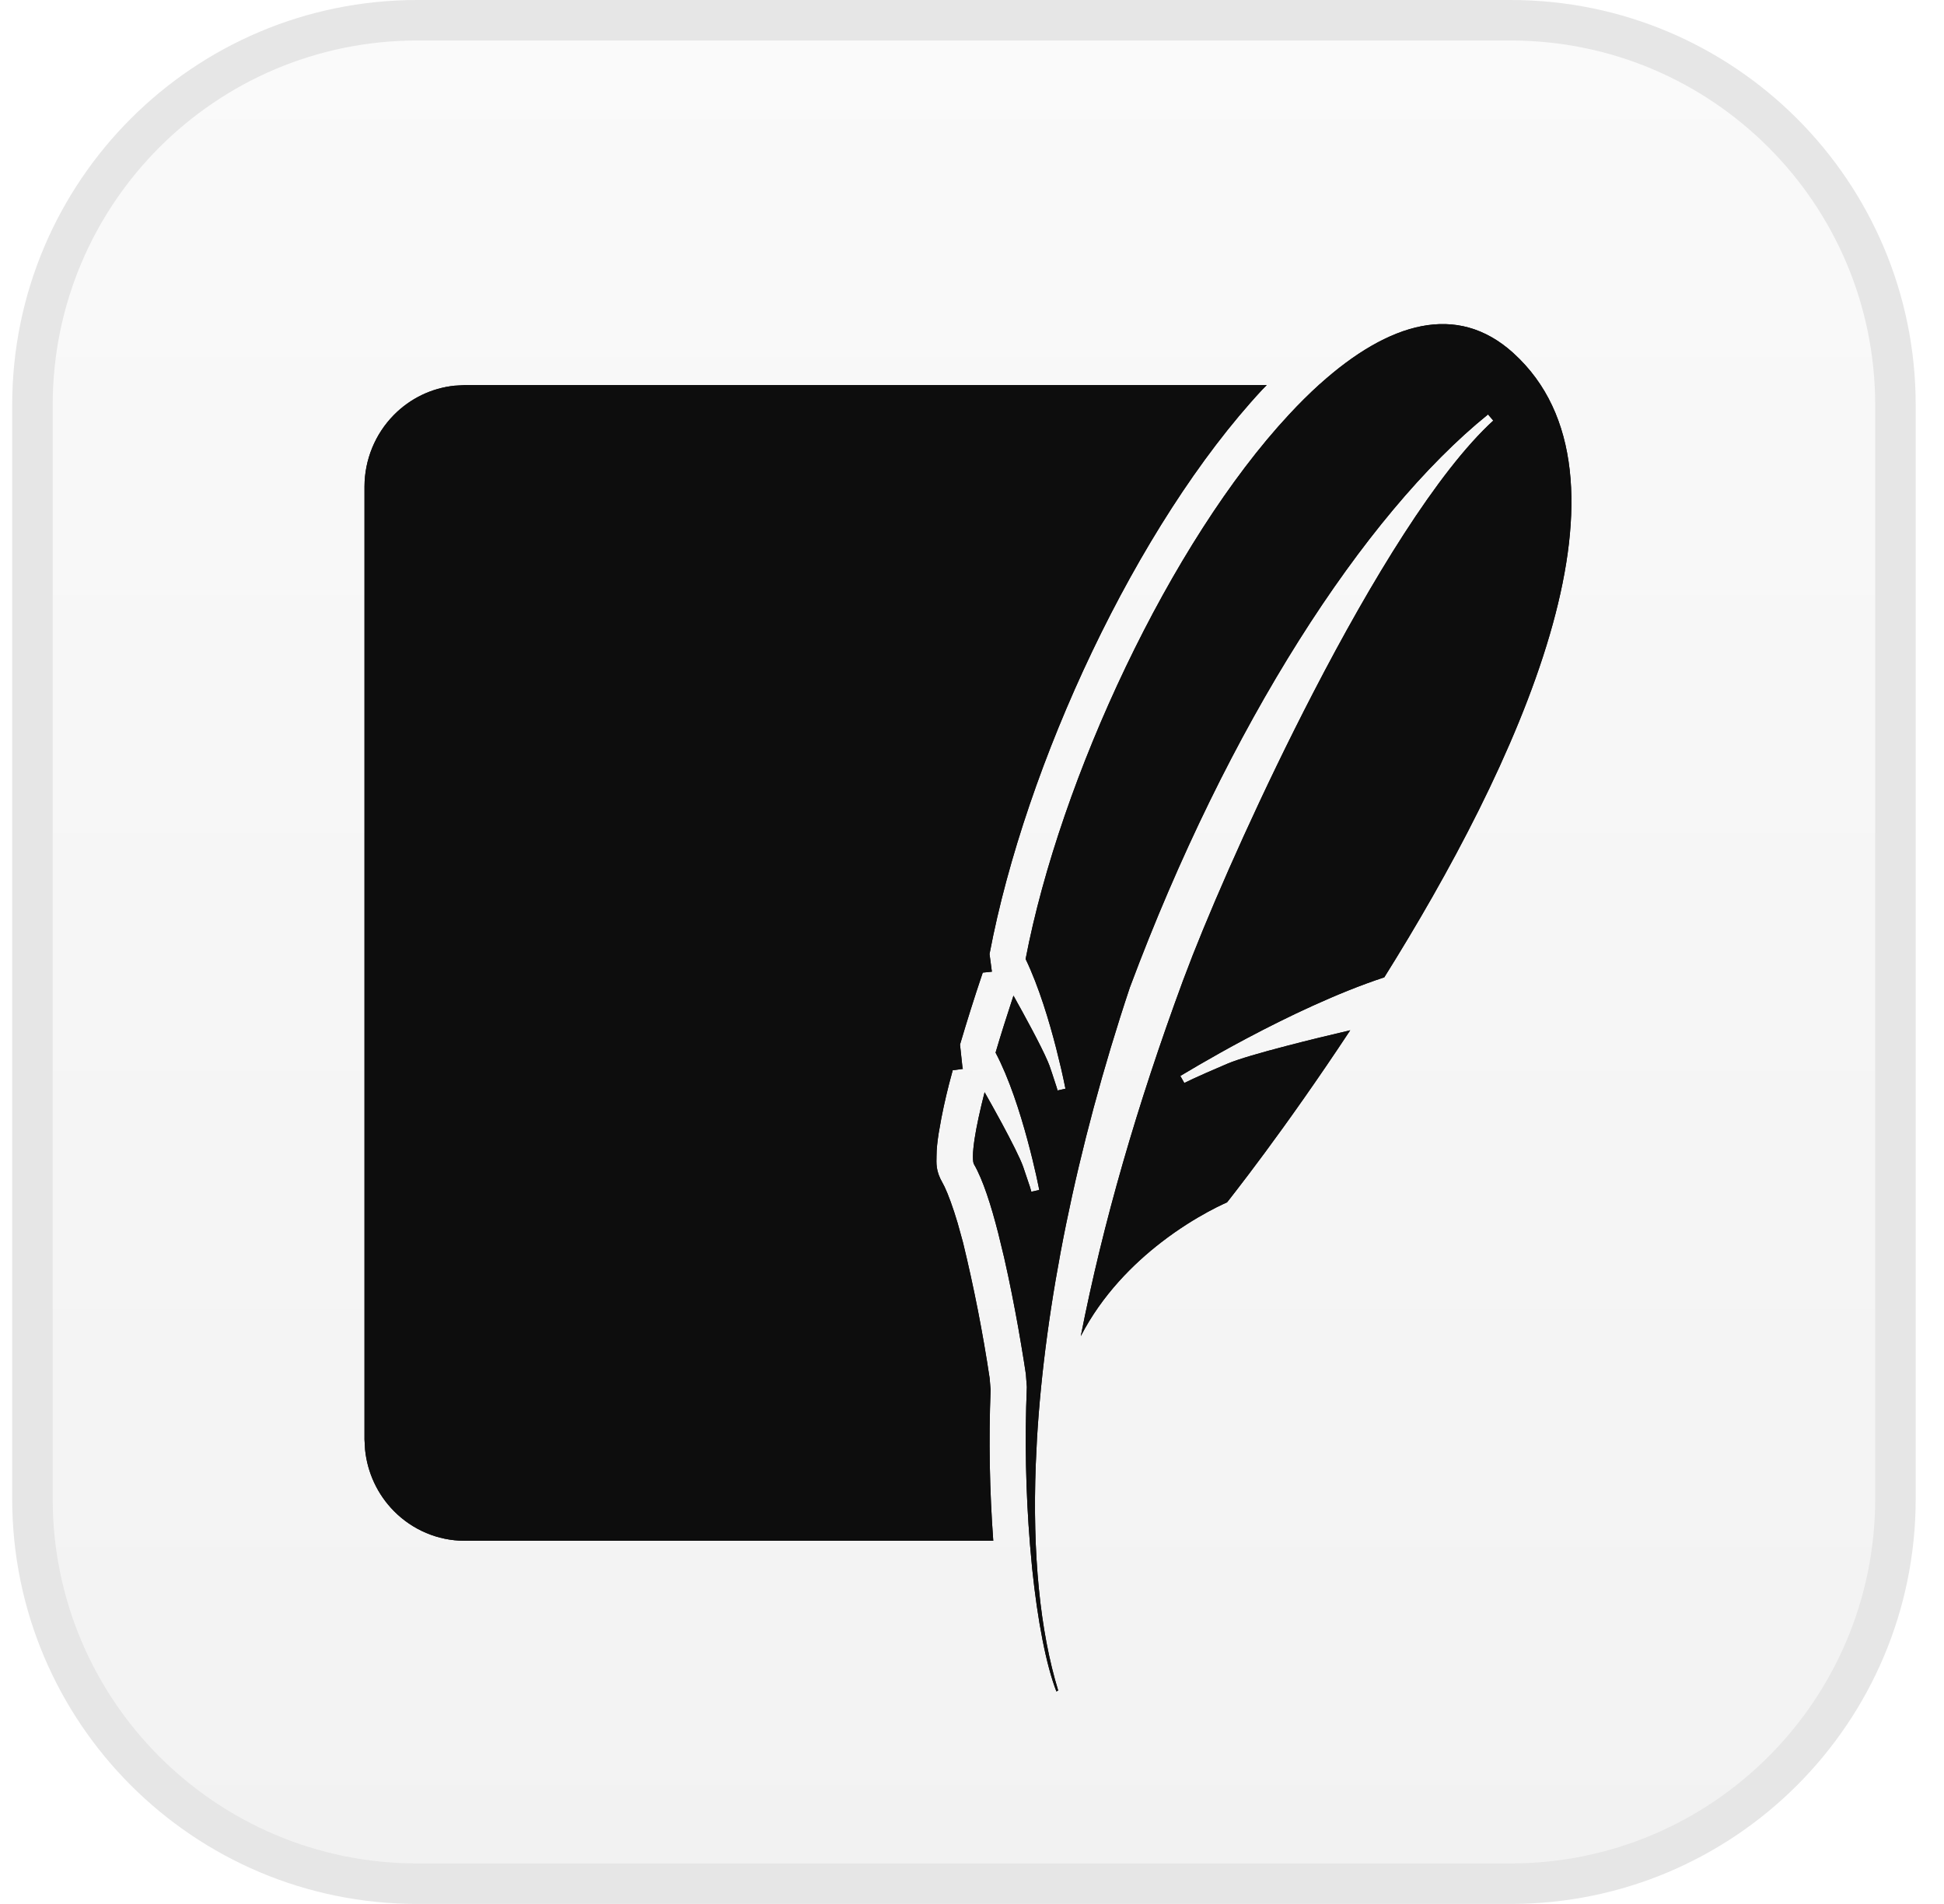
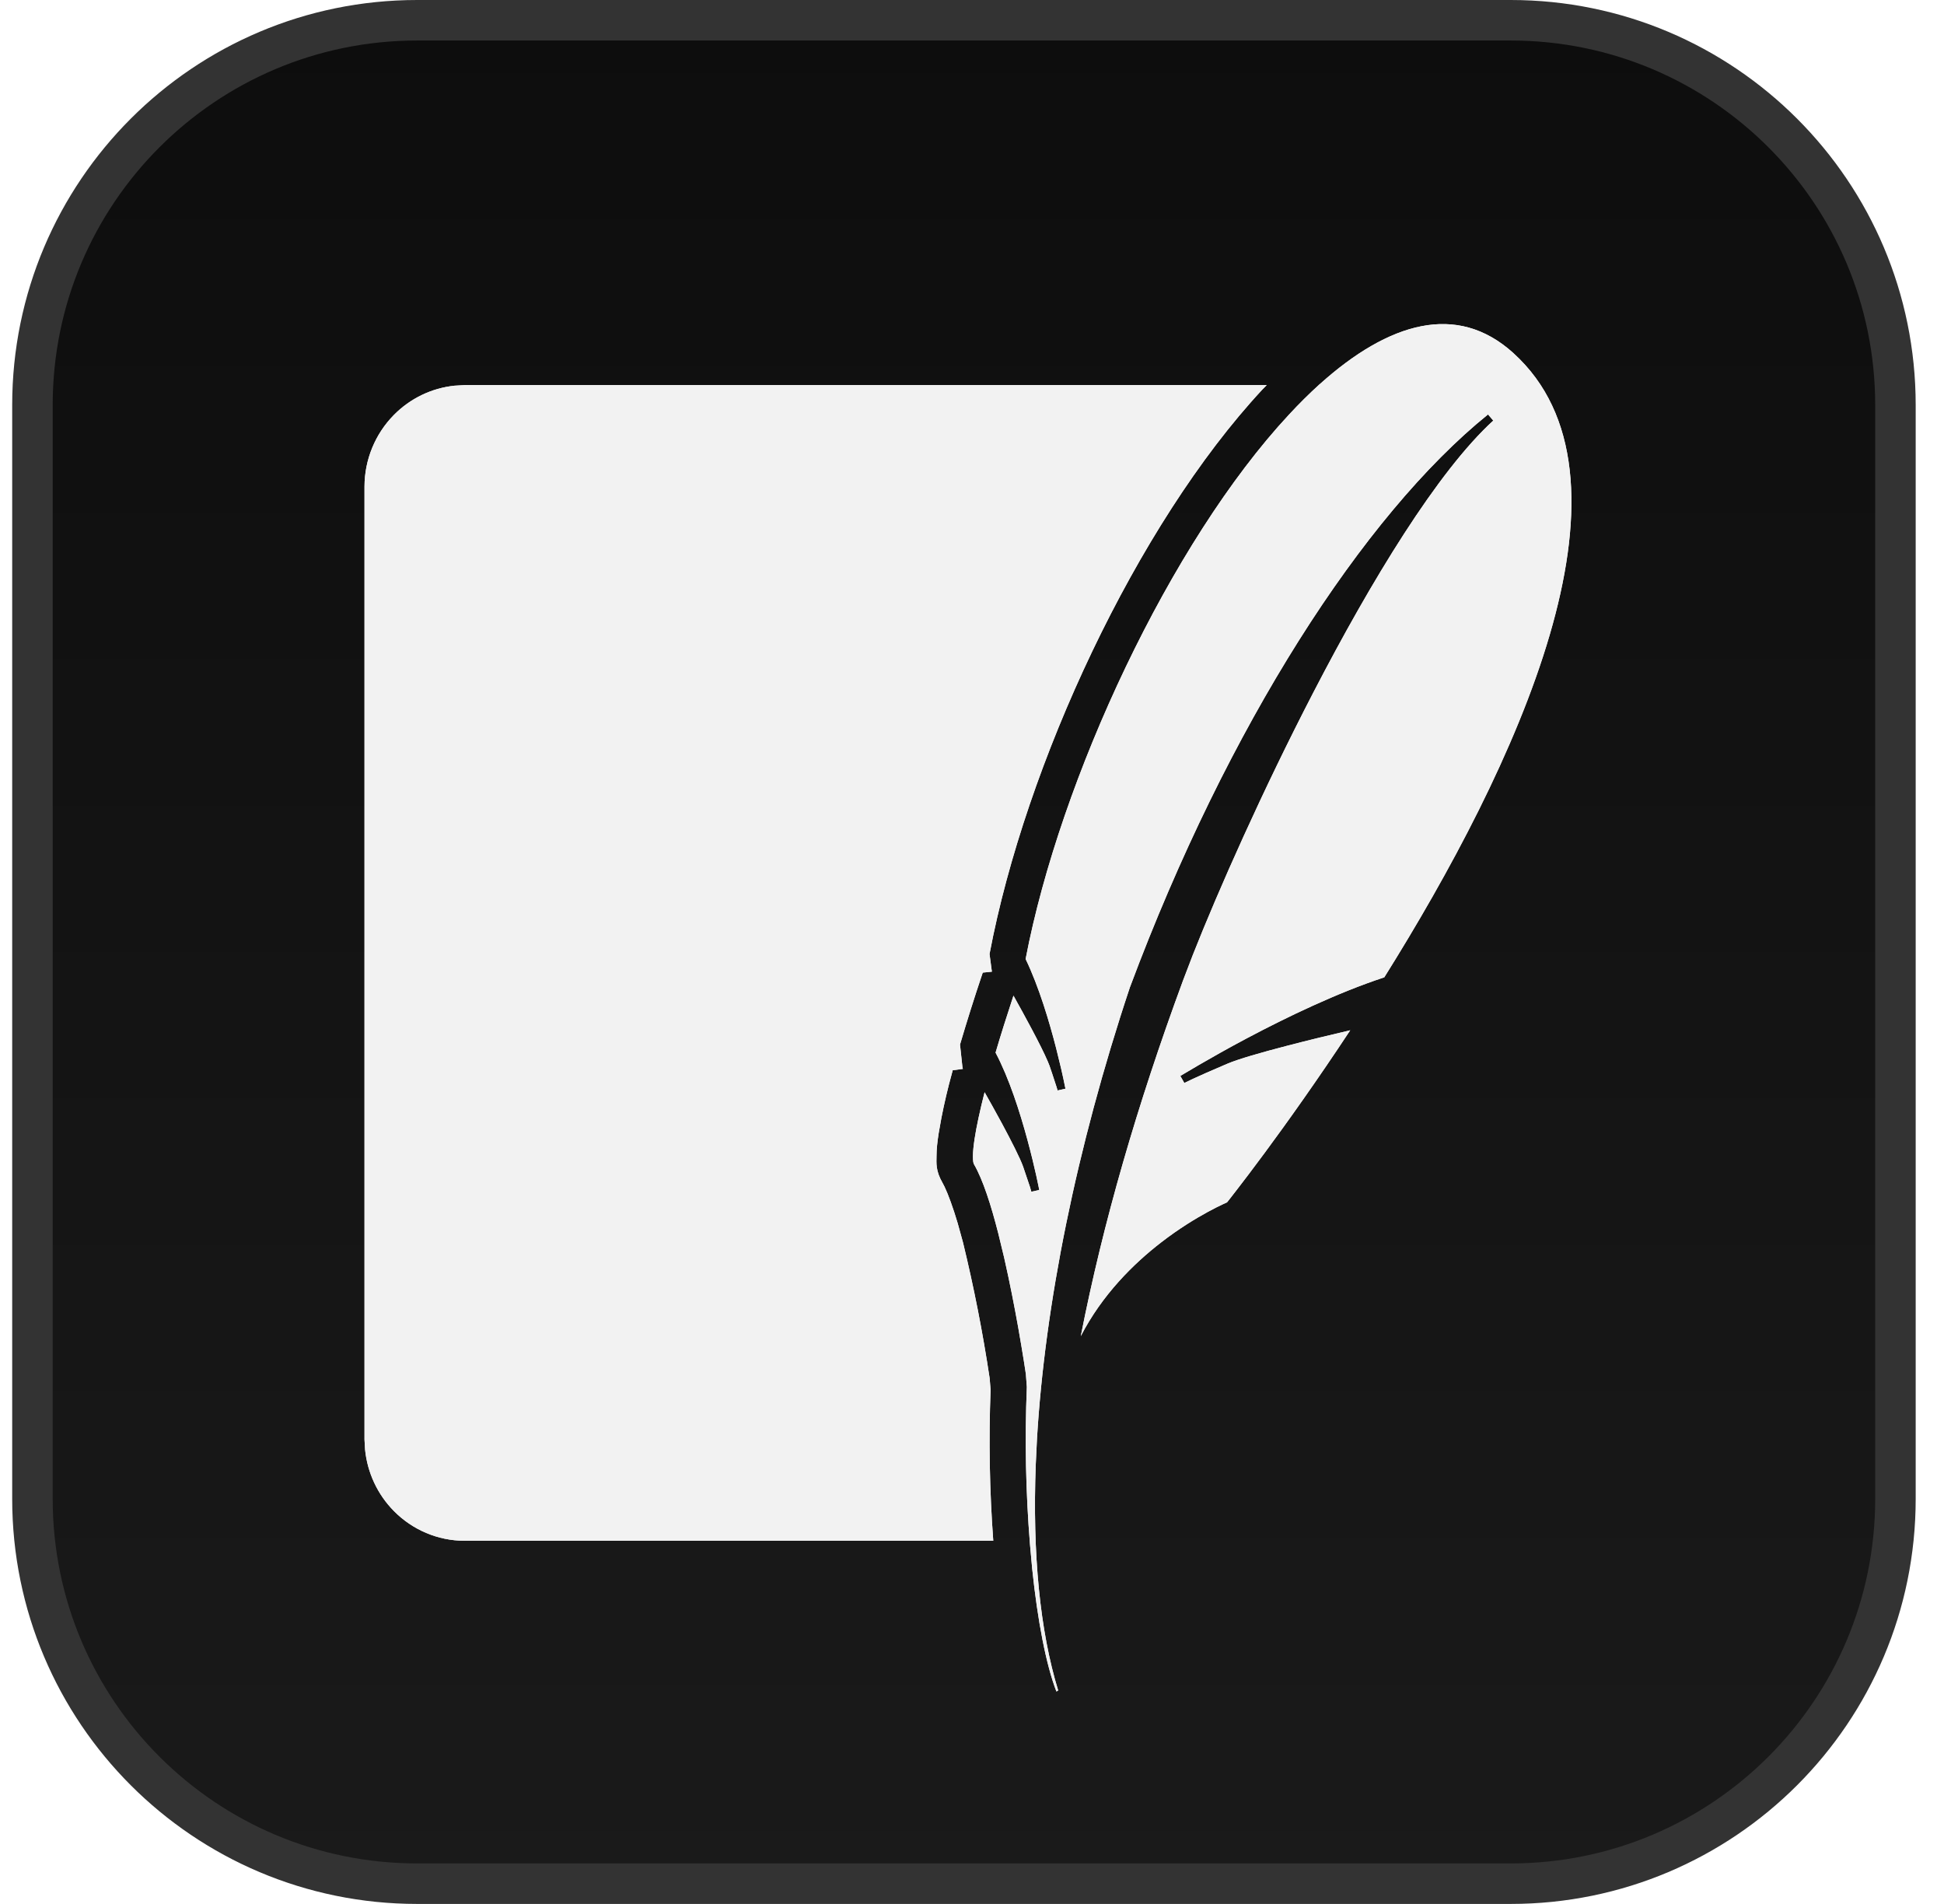
<svg xmlns="http://www.w3.org/2000/svg" width="48" height="47" viewBox="0 0 48 47" fill="none">
-   <path d="M10.301 0.5H37.301C42.547 0.5 46.801 4.753 46.801 10V37C46.801 42.247 42.547 46.5 37.301 46.5H10.301C5.054 46.5 0.801 42.247 0.801 37V10C0.801 4.753 5.054 0.5 10.301 0.5Z" fill="url(#paint0_linear_6137_3419)" />
-   <path d="M10.301 0.5H37.301C42.547 0.5 46.801 4.753 46.801 10V37C46.801 42.247 42.547 46.5 37.301 46.5H10.301C5.054 46.5 0.801 42.247 0.801 37V10C0.801 4.753 5.054 0.5 10.301 0.5Z" stroke="#E6E6E6" />
-   <path d="M35.099 8.052C35.899 7.896 36.665 8.082 37.363 8.712L37.519 8.861C39.076 10.422 39.072 12.91 38.265 15.67C37.437 18.501 35.776 21.576 34.18 24.126C33.016 24.509 31.763 25.114 30.8 25.624C30.313 25.882 29.9 26.117 29.607 26.287C29.461 26.371 29.345 26.44 29.266 26.488C29.226 26.511 29.195 26.53 29.175 26.542C29.165 26.549 29.157 26.554 29.151 26.557L29.144 26.561L29.243 26.735L29.253 26.73C29.26 26.726 29.272 26.721 29.289 26.712C29.323 26.696 29.376 26.669 29.456 26.632C29.616 26.558 29.881 26.439 30.3 26.261C30.576 26.143 31.137 25.983 31.763 25.82C32.291 25.682 32.862 25.544 33.339 25.433C32.53 26.659 31.786 27.703 31.233 28.451C30.941 28.846 30.703 29.159 30.538 29.372C30.456 29.479 30.391 29.561 30.348 29.617C30.326 29.644 30.309 29.666 30.298 29.68L30.296 29.681C30.293 29.683 30.289 29.685 30.285 29.687C30.262 29.697 30.228 29.712 30.186 29.732C30.1 29.772 29.977 29.833 29.826 29.915C29.526 30.078 29.115 30.326 28.676 30.665C27.983 31.199 27.212 31.964 26.686 32.984C27.234 30.193 28.073 27.287 29.209 24.209L29.45 23.579C30.081 21.98 31.175 19.514 32.427 17.097C33.86 14.33 35.493 11.643 36.871 10.382L36.741 10.231C33.664 12.717 30.315 17.909 27.903 24.362L27.901 24.366C26.564 28.375 25.8 32.235 25.605 35.51L25.574 36.158C25.492 38.345 25.675 40.256 26.128 41.731L26.084 41.755C25.831 41.101 25.62 40.014 25.486 38.724L25.432 38.127C25.327 36.837 25.301 35.54 25.354 34.246V34.236L25.33 33.918L25.329 33.911C25.329 33.91 25.328 33.907 25.328 33.906C25.328 33.902 25.326 33.896 25.325 33.889C25.323 33.875 25.321 33.853 25.316 33.826C25.308 33.77 25.295 33.689 25.279 33.588C25.247 33.386 25.199 33.099 25.14 32.764C25.05 32.261 24.931 31.648 24.793 31.042L24.648 30.444C24.472 29.753 24.268 29.115 24.048 28.739C24.035 28.717 24.022 28.658 24.023 28.543C24.023 28.434 24.038 28.29 24.064 28.114C24.11 27.812 24.194 27.423 24.311 26.962C24.424 27.162 24.584 27.445 24.74 27.735C24.97 28.163 25.191 28.596 25.263 28.802L25.429 29.294C25.443 29.341 25.452 29.373 25.458 29.393C25.461 29.403 25.463 29.41 25.464 29.415C25.464 29.416 25.465 29.418 25.466 29.418L25.661 29.376L25.66 29.374L25.659 29.37V29.369L25.658 29.367C25.657 29.363 25.657 29.357 25.656 29.351C25.653 29.335 25.648 29.311 25.642 29.281C25.629 29.219 25.611 29.129 25.586 29.018C25.537 28.796 25.463 28.487 25.369 28.139C25.185 27.457 24.917 26.617 24.582 25.985C24.709 25.552 24.859 25.08 25.024 24.578C25.287 25.048 25.703 25.808 25.867 26.194L25.868 26.196L25.912 26.304L25.981 26.507L26.088 26.834C26.098 26.866 26.104 26.888 26.108 26.902C26.11 26.908 26.111 26.913 26.112 26.916C26.113 26.918 26.113 26.919 26.113 26.919L26.308 26.875C26.307 26.874 26.307 26.871 26.307 26.869L26.306 26.868L26.305 26.863C26.272 26.699 26.237 26.535 26.199 26.372L26.077 25.873C25.909 25.219 25.653 24.358 25.324 23.674C26.178 19.211 28.901 13.38 31.827 10.235C32.069 9.973 32.322 9.722 32.585 9.483L32.586 9.484C33.441 8.715 34.292 8.209 35.099 8.052Z" fill="#0D0D0D" />
-   <path d="M35.099 8.052C35.899 7.896 36.665 8.082 37.363 8.712L37.519 8.861C39.076 10.422 39.072 12.91 38.265 15.67C37.437 18.501 35.776 21.576 34.18 24.126C33.016 24.509 31.763 25.114 30.8 25.624C30.313 25.882 29.9 26.117 29.607 26.287C29.461 26.371 29.345 26.44 29.266 26.488C29.226 26.511 29.195 26.53 29.175 26.542C29.165 26.549 29.157 26.554 29.151 26.557L29.144 26.561L29.243 26.735L29.253 26.73C29.26 26.726 29.272 26.721 29.289 26.712C29.323 26.696 29.376 26.669 29.456 26.632C29.616 26.558 29.881 26.439 30.3 26.261C30.576 26.143 31.137 25.983 31.763 25.82C32.291 25.682 32.862 25.544 33.339 25.433C32.53 26.659 31.786 27.703 31.233 28.451C30.941 28.846 30.703 29.159 30.538 29.372C30.456 29.479 30.391 29.561 30.348 29.617C30.326 29.644 30.309 29.666 30.298 29.68L30.296 29.681C30.293 29.683 30.289 29.685 30.285 29.687C30.262 29.697 30.228 29.712 30.186 29.732C30.1 29.772 29.977 29.833 29.826 29.915C29.526 30.078 29.115 30.326 28.676 30.665C27.983 31.199 27.212 31.964 26.686 32.984C27.234 30.193 28.073 27.287 29.209 24.209L29.45 23.579C30.081 21.98 31.175 19.514 32.427 17.097C33.86 14.33 35.493 11.643 36.871 10.382L36.741 10.231C33.664 12.717 30.315 17.909 27.903 24.362L27.901 24.366C26.564 28.375 25.8 32.235 25.605 35.51L25.574 36.158C25.492 38.345 25.675 40.256 26.128 41.731L26.084 41.755C25.831 41.101 25.62 40.014 25.486 38.724L25.432 38.127C25.327 36.837 25.301 35.54 25.354 34.246V34.236L25.33 33.918L25.329 33.911C25.329 33.91 25.328 33.907 25.328 33.906C25.328 33.902 25.326 33.896 25.325 33.889C25.323 33.875 25.321 33.853 25.316 33.826C25.308 33.77 25.295 33.689 25.279 33.588C25.247 33.386 25.199 33.099 25.14 32.764C25.05 32.261 24.931 31.648 24.793 31.042L24.648 30.444C24.472 29.753 24.268 29.115 24.048 28.739C24.035 28.717 24.022 28.658 24.023 28.543C24.023 28.434 24.038 28.29 24.064 28.114C24.11 27.812 24.194 27.423 24.311 26.962C24.424 27.162 24.584 27.445 24.74 27.735C24.97 28.163 25.191 28.596 25.263 28.802L25.429 29.294C25.443 29.341 25.452 29.373 25.458 29.393C25.461 29.403 25.463 29.41 25.464 29.415C25.464 29.416 25.465 29.418 25.466 29.418L25.661 29.376L25.66 29.374L25.659 29.37V29.369L25.658 29.367C25.657 29.363 25.657 29.357 25.656 29.351C25.653 29.335 25.648 29.311 25.642 29.281C25.629 29.219 25.611 29.129 25.586 29.018C25.537 28.796 25.463 28.487 25.369 28.139C25.185 27.457 24.917 26.617 24.582 25.985C24.709 25.552 24.859 25.08 25.024 24.578C25.287 25.048 25.703 25.808 25.867 26.194L25.868 26.196L25.912 26.304L25.981 26.507L26.088 26.834C26.098 26.866 26.104 26.888 26.108 26.902C26.11 26.908 26.111 26.913 26.112 26.916C26.113 26.918 26.113 26.919 26.113 26.919L26.308 26.875C26.307 26.874 26.307 26.871 26.307 26.869L26.306 26.868L26.305 26.863C26.272 26.699 26.237 26.535 26.199 26.372L26.077 25.873C25.909 25.219 25.653 24.358 25.324 23.674C26.178 19.211 28.901 13.38 31.827 10.235C32.069 9.973 32.322 9.722 32.585 9.483L32.586 9.484C33.441 8.715 34.292 8.209 35.099 8.052Z" fill="#0D0D0D" />
-   <path d="M31.277 9.507L31.171 9.614C28.062 12.956 25.319 18.873 24.436 23.535L24.433 23.55L24.435 23.566L24.491 23.987L24.33 24.003L24.266 24.009L24.245 24.071C24.056 24.632 23.878 25.198 23.71 25.766L23.704 25.785L23.706 25.804L23.764 26.344L23.766 26.364L23.774 26.38L23.776 26.386L23.59 26.412L23.524 26.42L23.507 26.484C23.405 26.852 23.317 27.224 23.244 27.599L23.177 27.975C23.146 28.176 23.124 28.36 23.124 28.538C23.123 28.616 23.117 28.713 23.132 28.819C23.148 28.929 23.187 29.052 23.273 29.201L23.323 29.297C23.413 29.486 23.532 29.81 23.645 30.191L23.778 30.672C24.047 31.779 24.267 32.897 24.436 34.024L24.459 34.309C24.411 35.551 24.434 36.795 24.525 38.035H11.466C10.813 38.033 10.188 37.769 9.726 37.301C9.321 36.892 9.071 36.354 9.014 35.783L9 35.536V12.009C9.002 11.346 9.264 10.711 9.726 10.243C10.13 9.833 10.659 9.58 11.223 9.521L11.466 9.507H31.277Z" fill="#0D0D0D" />
-   <path d="M31.277 9.507L31.171 9.614C28.062 12.956 25.319 18.873 24.436 23.535L24.433 23.55L24.435 23.566L24.491 23.987L24.33 24.003L24.266 24.009L24.245 24.071C24.056 24.632 23.878 25.198 23.71 25.766L23.704 25.785L23.706 25.804L23.764 26.344L23.766 26.364L23.774 26.38L23.776 26.386L23.59 26.412L23.524 26.42L23.507 26.484C23.405 26.852 23.317 27.224 23.244 27.599L23.177 27.975C23.146 28.176 23.124 28.36 23.124 28.538C23.123 28.616 23.117 28.713 23.132 28.819C23.148 28.929 23.187 29.052 23.273 29.201L23.323 29.297C23.413 29.486 23.532 29.81 23.645 30.191L23.778 30.672C24.047 31.779 24.267 32.897 24.436 34.024L24.459 34.309C24.411 35.551 24.434 36.795 24.525 38.035H11.466C10.813 38.033 10.188 37.769 9.726 37.301C9.321 36.892 9.071 36.354 9.014 35.783L9 35.536V12.009C9.002 11.346 9.264 10.711 9.726 10.243C10.13 9.833 10.659 9.58 11.223 9.521L11.466 9.507H31.277Z" fill="#0D0D0D" />
+   <path d="M10.301 0.5H37.301C42.547 0.5 46.801 4.753 46.801 10V37C46.801 42.247 42.547 46.5 37.301 46.5H10.301C5.054 46.5 0.801 42.247 0.801 37V10C0.801 4.753 5.054 0.5 10.301 0.5Z" fill="url(#paint0_linear_6364_2320)" />
+   <path d="M10.301 0.5H37.301C42.547 0.5 46.801 4.753 46.801 10V37C46.801 42.247 42.547 46.5 37.301 46.5H10.301C5.054 46.5 0.801 42.247 0.801 37V10C0.801 4.753 5.054 0.5 10.301 0.5Z" stroke="#333333" />
+   <path d="M35.099 8.052C35.899 7.896 36.665 8.082 37.363 8.712L37.519 8.861C39.076 10.422 39.072 12.91 38.265 15.67C37.437 18.501 35.776 21.576 34.18 24.126C33.016 24.509 31.763 25.114 30.8 25.624C30.313 25.882 29.9 26.117 29.607 26.287C29.461 26.371 29.345 26.44 29.266 26.488C29.226 26.511 29.195 26.53 29.175 26.542C29.165 26.549 29.157 26.554 29.151 26.557L29.144 26.561L29.243 26.735L29.253 26.73C29.26 26.726 29.272 26.721 29.289 26.712C29.323 26.696 29.376 26.669 29.456 26.632C29.616 26.558 29.881 26.439 30.3 26.261C30.576 26.143 31.137 25.983 31.763 25.82C32.291 25.682 32.862 25.544 33.339 25.433C32.53 26.659 31.786 27.703 31.233 28.451C30.941 28.846 30.703 29.159 30.538 29.372C30.456 29.479 30.391 29.561 30.348 29.617C30.326 29.644 30.309 29.666 30.298 29.68L30.296 29.681C30.293 29.683 30.289 29.685 30.285 29.687C30.262 29.697 30.228 29.712 30.186 29.732C30.1 29.772 29.977 29.833 29.826 29.915C29.526 30.078 29.115 30.326 28.676 30.665C27.983 31.199 27.212 31.964 26.686 32.984C27.234 30.193 28.073 27.287 29.209 24.209L29.45 23.579C30.081 21.98 31.175 19.514 32.427 17.097C33.86 14.33 35.493 11.643 36.871 10.382L36.741 10.231C33.664 12.717 30.315 17.909 27.903 24.362L27.901 24.366C26.564 28.375 25.8 32.235 25.605 35.51L25.574 36.158C25.492 38.345 25.675 40.256 26.128 41.731L26.084 41.755C25.831 41.101 25.62 40.014 25.486 38.724L25.432 38.127C25.327 36.837 25.301 35.54 25.354 34.246V34.236L25.33 33.918L25.329 33.911C25.329 33.91 25.328 33.907 25.328 33.906C25.328 33.902 25.326 33.896 25.325 33.889C25.323 33.875 25.321 33.853 25.316 33.826C25.308 33.77 25.295 33.689 25.279 33.588C25.247 33.386 25.199 33.099 25.14 32.764C25.05 32.261 24.931 31.648 24.793 31.042L24.648 30.444C24.472 29.753 24.268 29.115 24.048 28.739C24.035 28.717 24.022 28.658 24.023 28.543C24.023 28.434 24.038 28.29 24.064 28.114C24.11 27.812 24.194 27.423 24.311 26.962C24.424 27.162 24.584 27.445 24.74 27.735C24.97 28.163 25.191 28.596 25.263 28.802L25.429 29.294C25.443 29.341 25.452 29.373 25.458 29.393C25.461 29.403 25.463 29.41 25.464 29.415C25.464 29.416 25.465 29.418 25.466 29.418L25.661 29.376L25.66 29.374L25.659 29.37V29.369L25.658 29.367C25.657 29.363 25.657 29.357 25.656 29.351C25.653 29.335 25.648 29.311 25.642 29.281C25.629 29.219 25.611 29.129 25.586 29.018C25.537 28.796 25.463 28.487 25.369 28.139C25.185 27.457 24.917 26.617 24.582 25.985C24.709 25.552 24.859 25.08 25.024 24.578C25.287 25.048 25.703 25.808 25.867 26.194L25.868 26.196L25.912 26.304L25.981 26.507L26.088 26.834C26.098 26.866 26.104 26.888 26.108 26.902C26.11 26.908 26.111 26.913 26.112 26.916C26.113 26.918 26.113 26.919 26.113 26.919L26.308 26.875C26.307 26.874 26.307 26.871 26.307 26.869L26.306 26.868L26.305 26.863C26.272 26.699 26.237 26.535 26.199 26.372L26.077 25.873C25.909 25.219 25.653 24.358 25.324 23.674C26.178 19.211 28.901 13.38 31.827 10.235C32.069 9.973 32.322 9.722 32.585 9.483L32.586 9.484C33.441 8.715 34.292 8.209 35.099 8.052Z" fill="#F2F2F2" />
+   <path d="M35.099 8.052C35.899 7.896 36.665 8.082 37.363 8.712L37.519 8.861C39.076 10.422 39.072 12.91 38.265 15.67C37.437 18.501 35.776 21.576 34.18 24.126C33.016 24.509 31.763 25.114 30.8 25.624C30.313 25.882 29.9 26.117 29.607 26.287C29.461 26.371 29.345 26.44 29.266 26.488C29.226 26.511 29.195 26.53 29.175 26.542C29.165 26.549 29.157 26.554 29.151 26.557L29.144 26.561L29.243 26.735L29.253 26.73C29.26 26.726 29.272 26.721 29.289 26.712C29.323 26.696 29.376 26.669 29.456 26.632C29.616 26.558 29.881 26.439 30.3 26.261C30.576 26.143 31.137 25.983 31.763 25.82C32.291 25.682 32.862 25.544 33.339 25.433C32.53 26.659 31.786 27.703 31.233 28.451C30.941 28.846 30.703 29.159 30.538 29.372C30.456 29.479 30.391 29.561 30.348 29.617C30.326 29.644 30.309 29.666 30.298 29.68L30.296 29.681C30.293 29.683 30.289 29.685 30.285 29.687C30.262 29.697 30.228 29.712 30.186 29.732C30.1 29.772 29.977 29.833 29.826 29.915C29.526 30.078 29.115 30.326 28.676 30.665C27.983 31.199 27.212 31.964 26.686 32.984C27.234 30.193 28.073 27.287 29.209 24.209L29.45 23.579C30.081 21.98 31.175 19.514 32.427 17.097C33.86 14.33 35.493 11.643 36.871 10.382L36.741 10.231C33.664 12.717 30.315 17.909 27.903 24.362L27.901 24.366C26.564 28.375 25.8 32.235 25.605 35.51L25.574 36.158C25.492 38.345 25.675 40.256 26.128 41.731L26.084 41.755C25.831 41.101 25.62 40.014 25.486 38.724L25.432 38.127C25.327 36.837 25.301 35.54 25.354 34.246V34.236L25.33 33.918L25.329 33.911C25.329 33.91 25.328 33.907 25.328 33.906C25.328 33.902 25.326 33.896 25.325 33.889C25.323 33.875 25.321 33.853 25.316 33.826C25.308 33.77 25.295 33.689 25.279 33.588C25.247 33.386 25.199 33.099 25.14 32.764C25.05 32.261 24.931 31.648 24.793 31.042L24.648 30.444C24.472 29.753 24.268 29.115 24.048 28.739C24.035 28.717 24.022 28.658 24.023 28.543C24.023 28.434 24.038 28.29 24.064 28.114C24.11 27.812 24.194 27.423 24.311 26.962C24.424 27.162 24.584 27.445 24.74 27.735C24.97 28.163 25.191 28.596 25.263 28.802L25.429 29.294C25.443 29.341 25.452 29.373 25.458 29.393C25.461 29.403 25.463 29.41 25.464 29.415C25.464 29.416 25.465 29.418 25.466 29.418L25.661 29.376L25.66 29.374L25.659 29.37V29.369L25.658 29.367C25.657 29.363 25.657 29.357 25.656 29.351C25.653 29.335 25.648 29.311 25.642 29.281C25.629 29.219 25.611 29.129 25.586 29.018C25.537 28.796 25.463 28.487 25.369 28.139C25.185 27.457 24.917 26.617 24.582 25.985C24.709 25.552 24.859 25.08 25.024 24.578C25.287 25.048 25.703 25.808 25.867 26.194L25.868 26.196L25.912 26.304L25.981 26.507L26.088 26.834C26.098 26.866 26.104 26.888 26.108 26.902C26.11 26.908 26.111 26.913 26.112 26.916C26.113 26.918 26.113 26.919 26.113 26.919L26.308 26.875C26.307 26.874 26.307 26.871 26.307 26.869L26.306 26.868L26.305 26.863C26.272 26.699 26.237 26.535 26.199 26.372L26.077 25.873C25.909 25.219 25.653 24.358 25.324 23.674C26.178 19.211 28.901 13.38 31.827 10.235C32.069 9.973 32.322 9.722 32.585 9.483L32.586 9.484C33.441 8.715 34.292 8.209 35.099 8.052Z" fill="#F2F2F2" />
+   <path d="M31.277 9.507L31.171 9.614C28.062 12.956 25.319 18.873 24.436 23.535L24.433 23.55L24.435 23.566L24.491 23.987L24.33 24.003L24.266 24.009L24.245 24.071C24.056 24.632 23.878 25.198 23.71 25.766L23.704 25.785L23.706 25.804L23.764 26.344L23.766 26.364L23.774 26.38L23.776 26.386L23.59 26.412L23.524 26.42L23.507 26.484C23.405 26.852 23.317 27.224 23.244 27.599L23.177 27.975C23.146 28.176 23.124 28.36 23.124 28.538C23.123 28.616 23.117 28.713 23.132 28.819C23.148 28.929 23.187 29.052 23.273 29.201L23.323 29.297C23.413 29.486 23.532 29.81 23.645 30.191L23.778 30.672C24.047 31.779 24.267 32.897 24.436 34.024L24.459 34.309C24.411 35.551 24.434 36.795 24.525 38.035H11.466C10.813 38.033 10.188 37.769 9.726 37.301C9.321 36.892 9.071 36.354 9.014 35.783L9 35.536V12.009C9.002 11.346 9.264 10.711 9.726 10.243C10.13 9.833 10.659 9.58 11.223 9.521L11.466 9.507H31.277Z" fill="#F2F2F2" />
+   <path d="M31.277 9.507L31.171 9.614C28.062 12.956 25.319 18.873 24.436 23.535L24.433 23.55L24.435 23.566L24.491 23.987L24.33 24.003L24.266 24.009L24.245 24.071C24.056 24.632 23.878 25.198 23.71 25.766L23.704 25.785L23.706 25.804L23.764 26.344L23.766 26.364L23.774 26.38L23.776 26.386L23.59 26.412L23.524 26.42L23.507 26.484C23.405 26.852 23.317 27.224 23.244 27.599L23.177 27.975C23.146 28.176 23.124 28.36 23.124 28.538C23.123 28.616 23.117 28.713 23.132 28.819C23.148 28.929 23.187 29.052 23.273 29.201L23.323 29.297C23.413 29.486 23.532 29.81 23.645 30.191L23.778 30.672C24.047 31.779 24.267 32.897 24.436 34.024L24.459 34.309C24.411 35.551 24.434 36.795 24.525 38.035H11.466C10.813 38.033 10.188 37.769 9.726 37.301C9.321 36.892 9.071 36.354 9.014 35.783L9 35.536V12.009C9.002 11.346 9.264 10.711 9.726 10.243C10.13 9.833 10.659 9.58 11.223 9.521L11.466 9.507H31.277Z" fill="#F2F2F2" />
  <defs>
-     <linearGradient id="paint0_linear_6137_3419" x1="23.801" y1="0" x2="23.801" y2="47" gradientUnits="userSpaceOnUse">
-       <stop stop-color="#FAFAFA" />
-       <stop offset="1" stop-color="#F2F2F2" />
+     <linearGradient id="paint0_linear_6364_2320" x1="23.801" y1="0" x2="23.801" y2="47" gradientUnits="userSpaceOnUse">
+       <stop stop-color="#0D0D0D" />
+       <stop offset="1" stop-color="#1A1A1A" />
    </linearGradient>
  </defs>
</svg>
